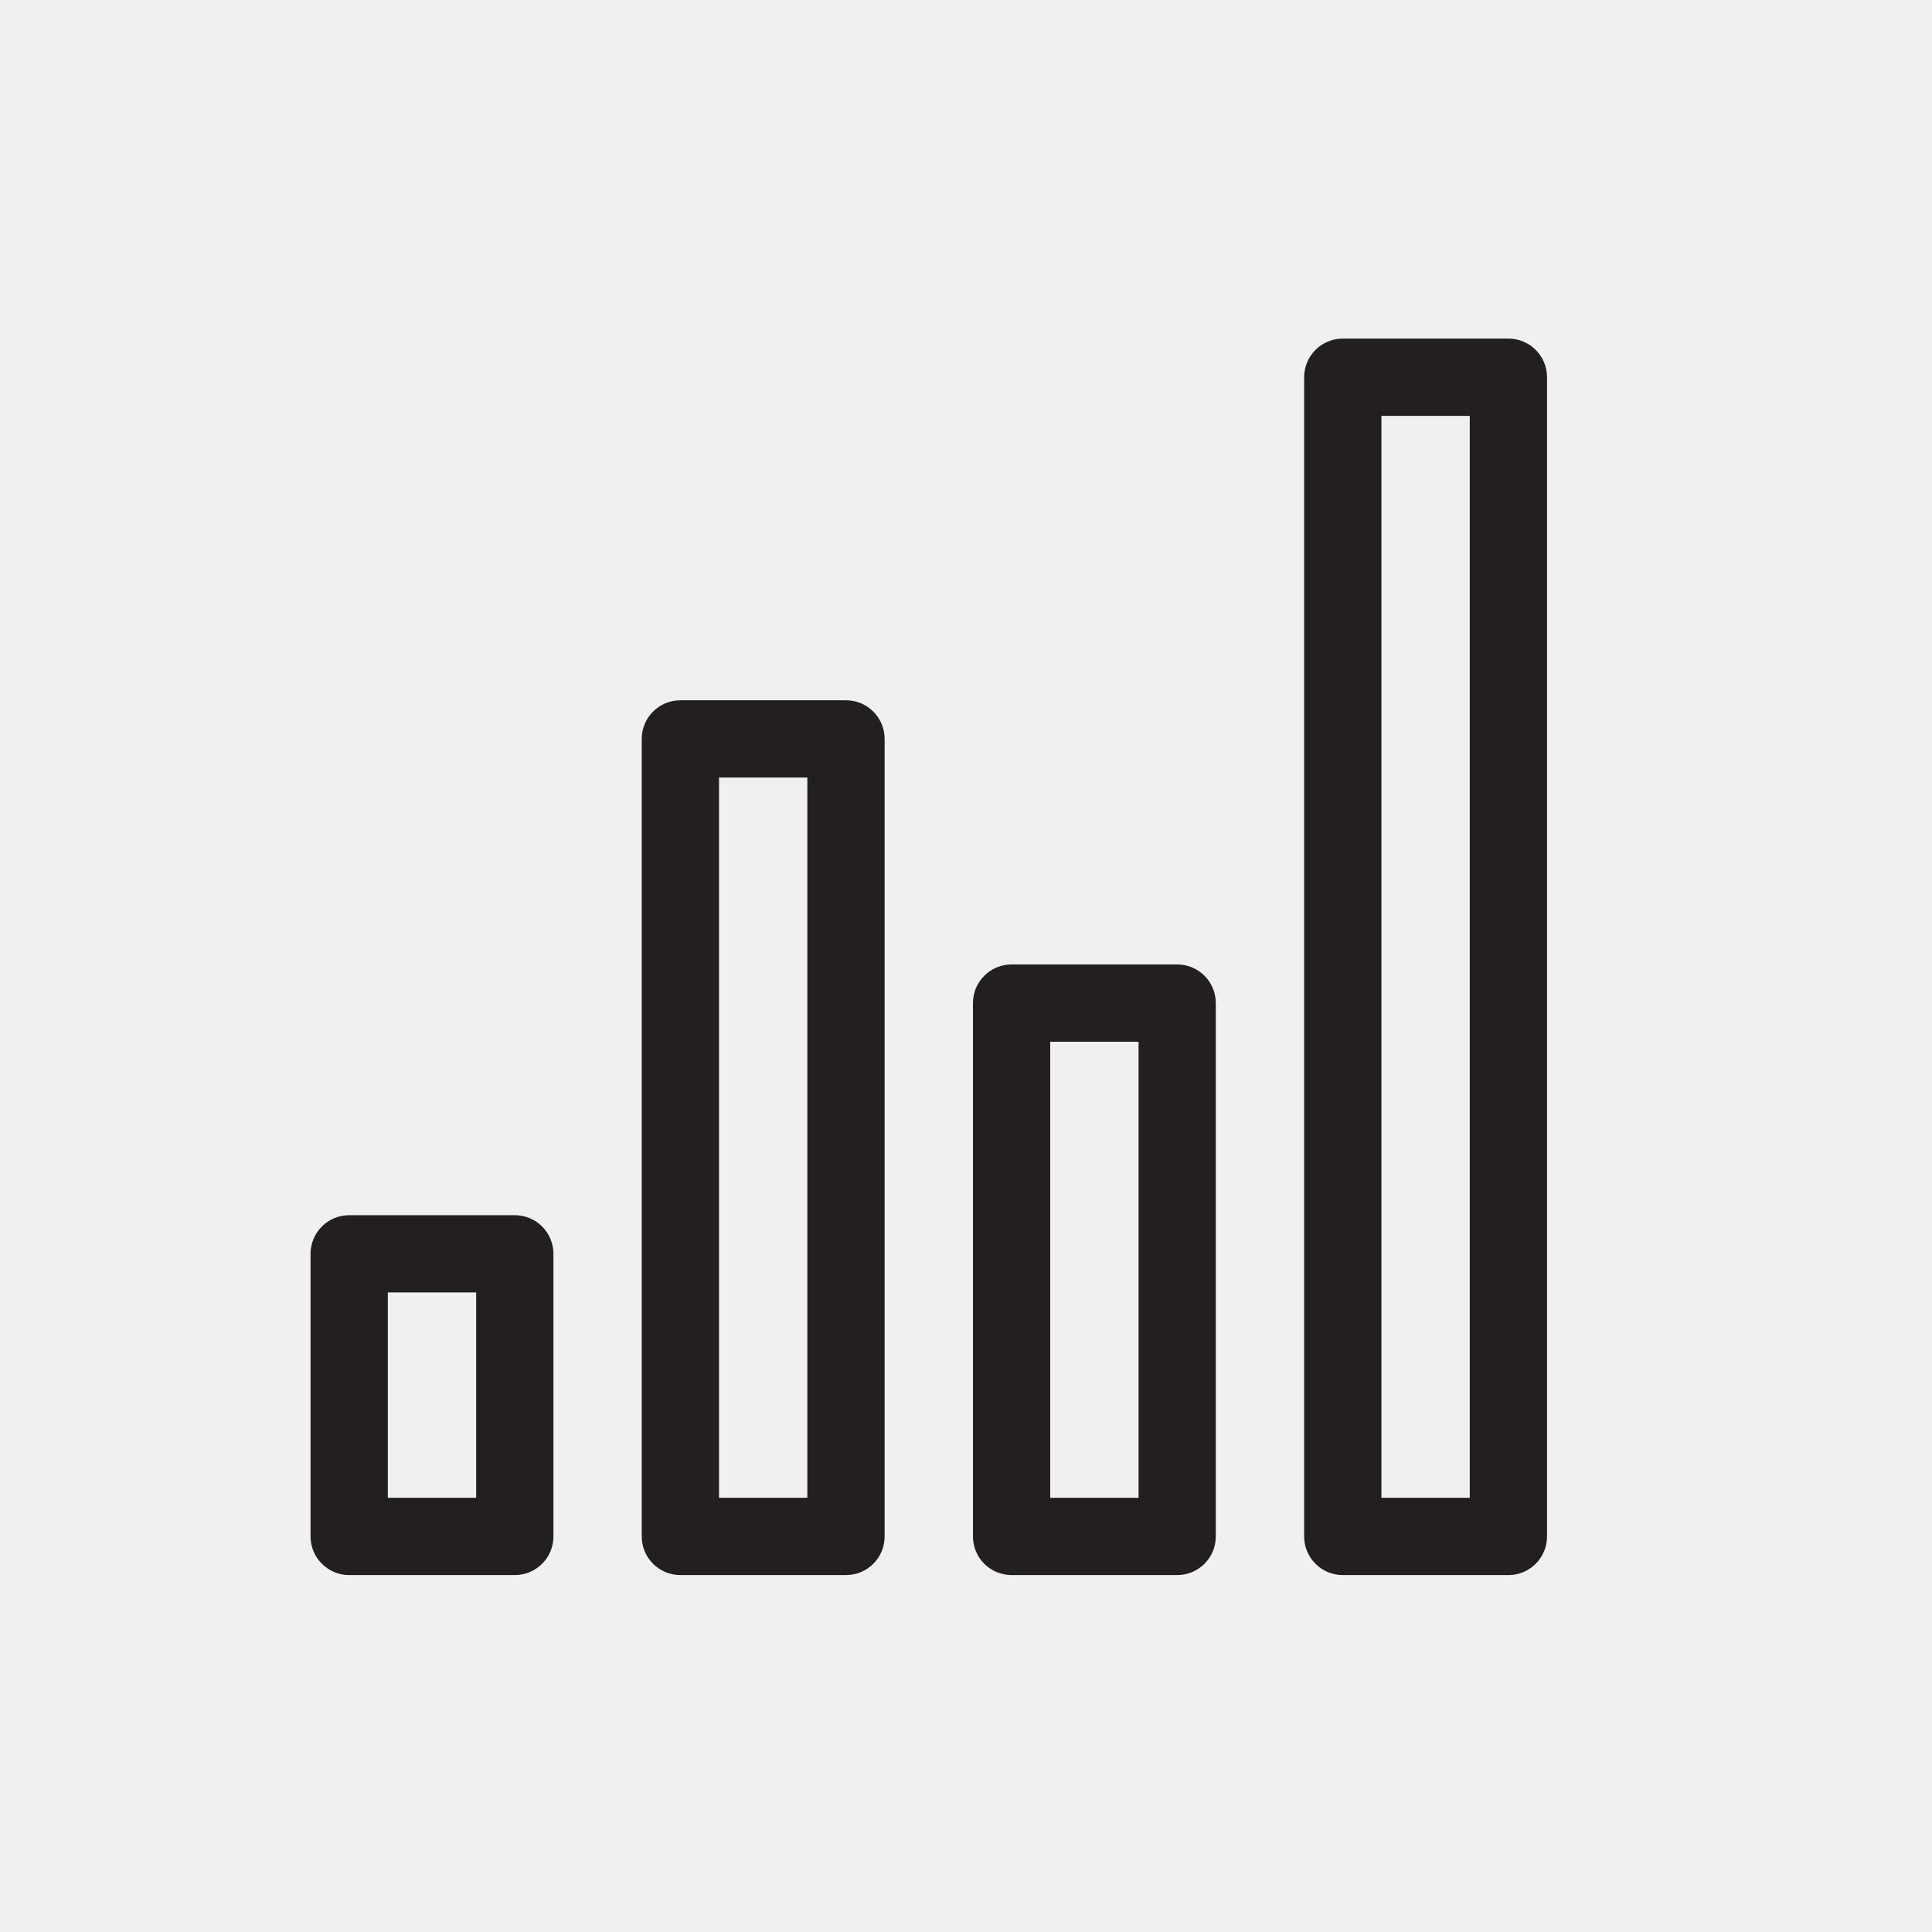
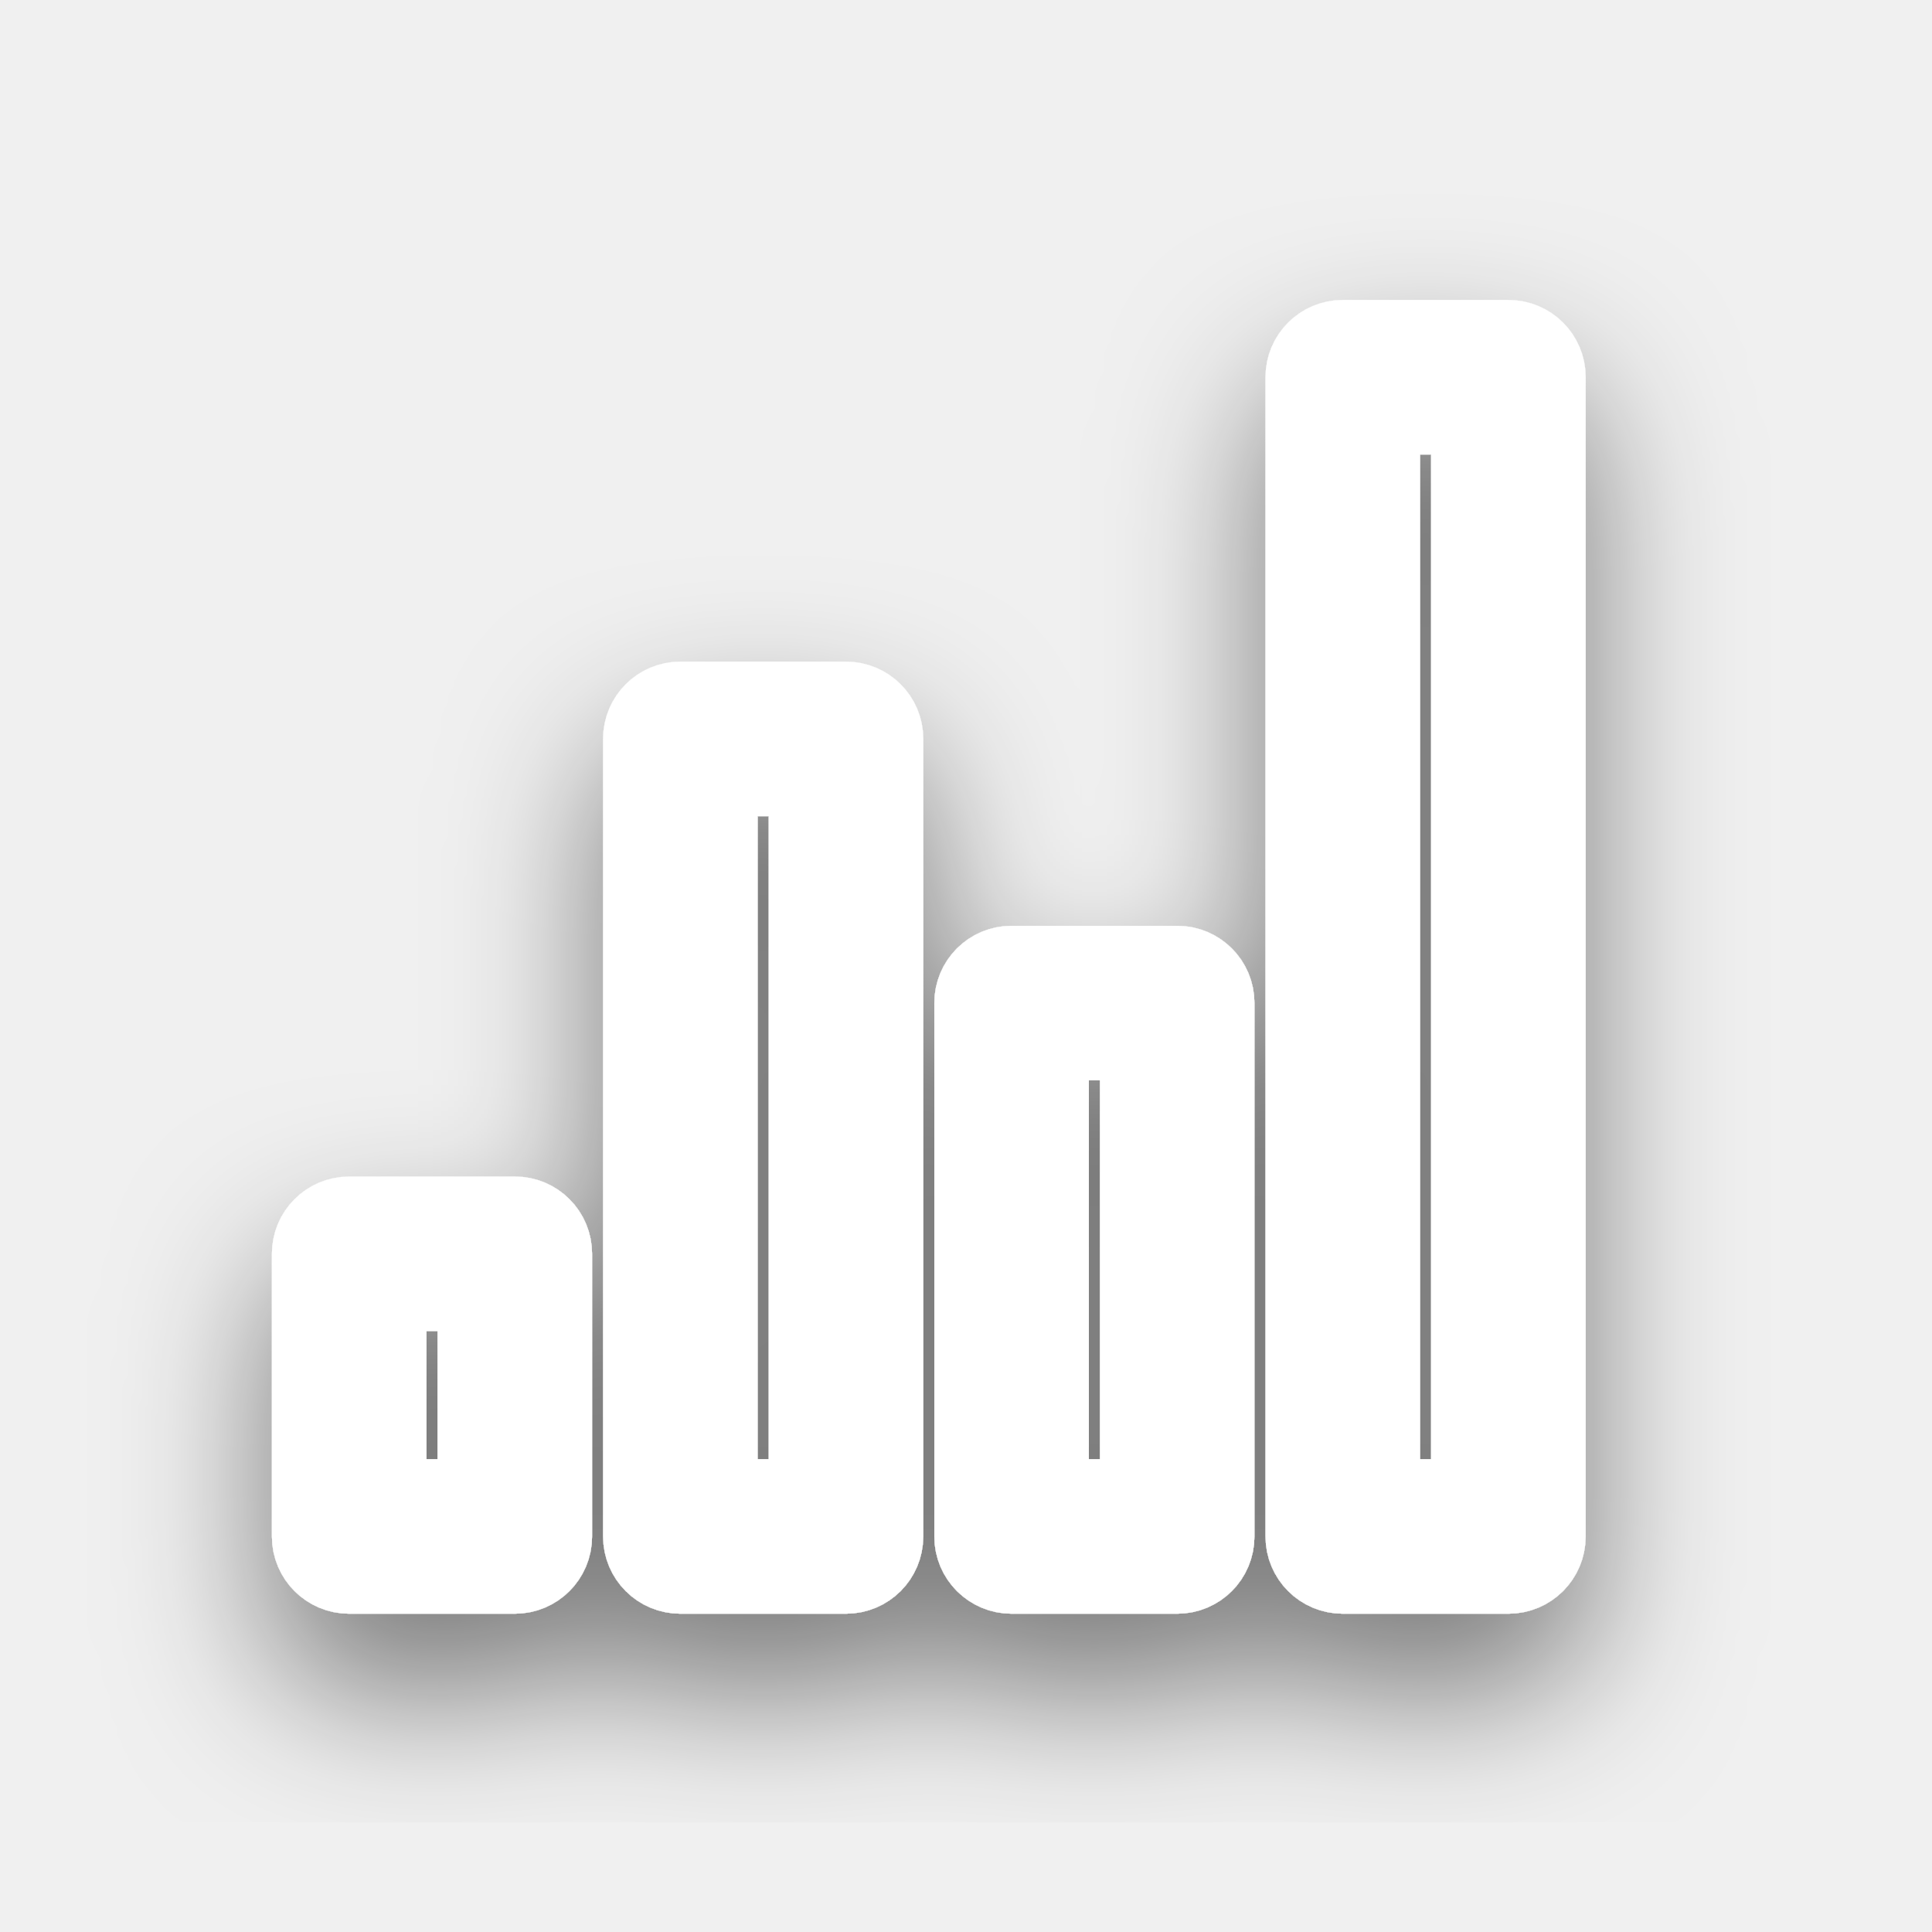
- <svg xmlns="http://www.w3.org/2000/svg" height="200px" width="200px" version="1.1" id="Layer_1" viewBox="0 0 50 50" enable-background="new 0 0 50 50" xml:space="preserve" fill="#000000">
-   <g id="SVGRepo_bgCarrier" stroke-width="0" />
-   <g id="SVGRepo_tracerCarrier" stroke-linecap="round" stroke-linejoin="round" />
-   <g id="SVGRepo_iconCarrier">
-     <path fill="#231F20" d="M9.037,40.763h4.286c0.552,0,1-0.447,1-1v-7.314c0-0.553-0.448-1-1-1H9.037c-0.552,0-1,0.447-1,1v7.314 C8.037,40.315,8.485,40.763,9.037,40.763z M10.037,33.448h2.286v5.314h-2.286V33.448z" />
-     <path fill="#231F20" d="M21.894,40.763c0.552,0,1-0.447,1-1v-20.64c0-0.553-0.448-1-1-1h-4.286c-0.552,0-1,0.447-1,1v20.64 c0,0.553,0.448,1,1,1H21.894z M18.608,20.123h2.286v18.64h-2.286V20.123z" />
-     <path fill="#231F20" d="M30.465,40.763c0.552,0,1-0.447,1-1V25.96c0-0.553-0.448-1-1-1H26.18c-0.552,0-1,0.447-1,1v13.803 c0,0.553,0.448,1,1,1H30.465z M27.18,26.96h2.286v11.803H27.18V26.96z" />
-     <path fill="#231F20" d="M33.751,9.763v30c0,0.553,0.448,1,1,1h4.286c0.552,0,1-0.447,1-1v-30c0-0.553-0.448-1-1-1h-4.286 C34.199,8.763,33.751,9.21,33.751,9.763z M35.751,10.763h2.286v28h-2.286V10.763z" />
+ <svg xmlns="http://www.w3.org/2000/svg" height="200px" width="200px" version="1.1" id="Layer_1" viewBox="0 0 50 50" enable-background="new 0 0 50 50" xml:space="preserve">
+   <defs>
+     <filter id="shadow" x="-20%" y="-20%" width="140%" height="140%">
+       <feDropShadow dx="0" dy="2" stdDeviation="2" flood-color="#000" flood-opacity="0.5" />
+     </filter>
+   </defs>
+   <g filter="url(#shadow)">
+     <path fill="#fff" stroke="#fff" stroke-width="2" d="M9.037,40.763h4.286c0.552,0,1-0.447,1-1v-7.314c0-0.553-0.448-1-1-1H9.037c-0.552,0-1,0.447-1,1v7.314 C8.037,40.315,8.485,40.763,9.037,40.763z M10.037,33.448h2.286v5.314h-2.286V33.448z" />
+     <path fill="#fff" stroke="#fff" stroke-width="2" d="M21.894,40.763c0.552,0,1-0.447,1-1v-20.64c0-0.553-0.448-1-1-1h-4.286c-0.552,0-1,0.447-1,1v20.64 c0,0.553,0.448,1,1,1H21.894z M18.608,20.123h2.286v18.64h-2.286V20.123z" />
+     <path fill="#fff" stroke="#fff" stroke-width="2" d="M30.465,40.763c0.552,0,1-0.447,1-1V25.96c0-0.553-0.448-1-1-1H26.18c-0.552,0-1,0.447-1,1v13.803 c0,0.553,0.448,1,1,1H30.465z M27.18,26.96h2.286v11.803H27.18V26.96z" />
+     <path fill="#fff" stroke="#fff" stroke-width="2" d="M33.751,9.763v30c0,0.553,0.448,1,1,1h4.286c0.552,0,1-0.447,1-1v-30c0-0.553-0.448-1-1-1h-4.286 C34.199,8.763,33.751,9.21,33.751,9.763z M35.751,10.763h2.286v28h-2.286V10.763z" />
  </g>
</svg>
